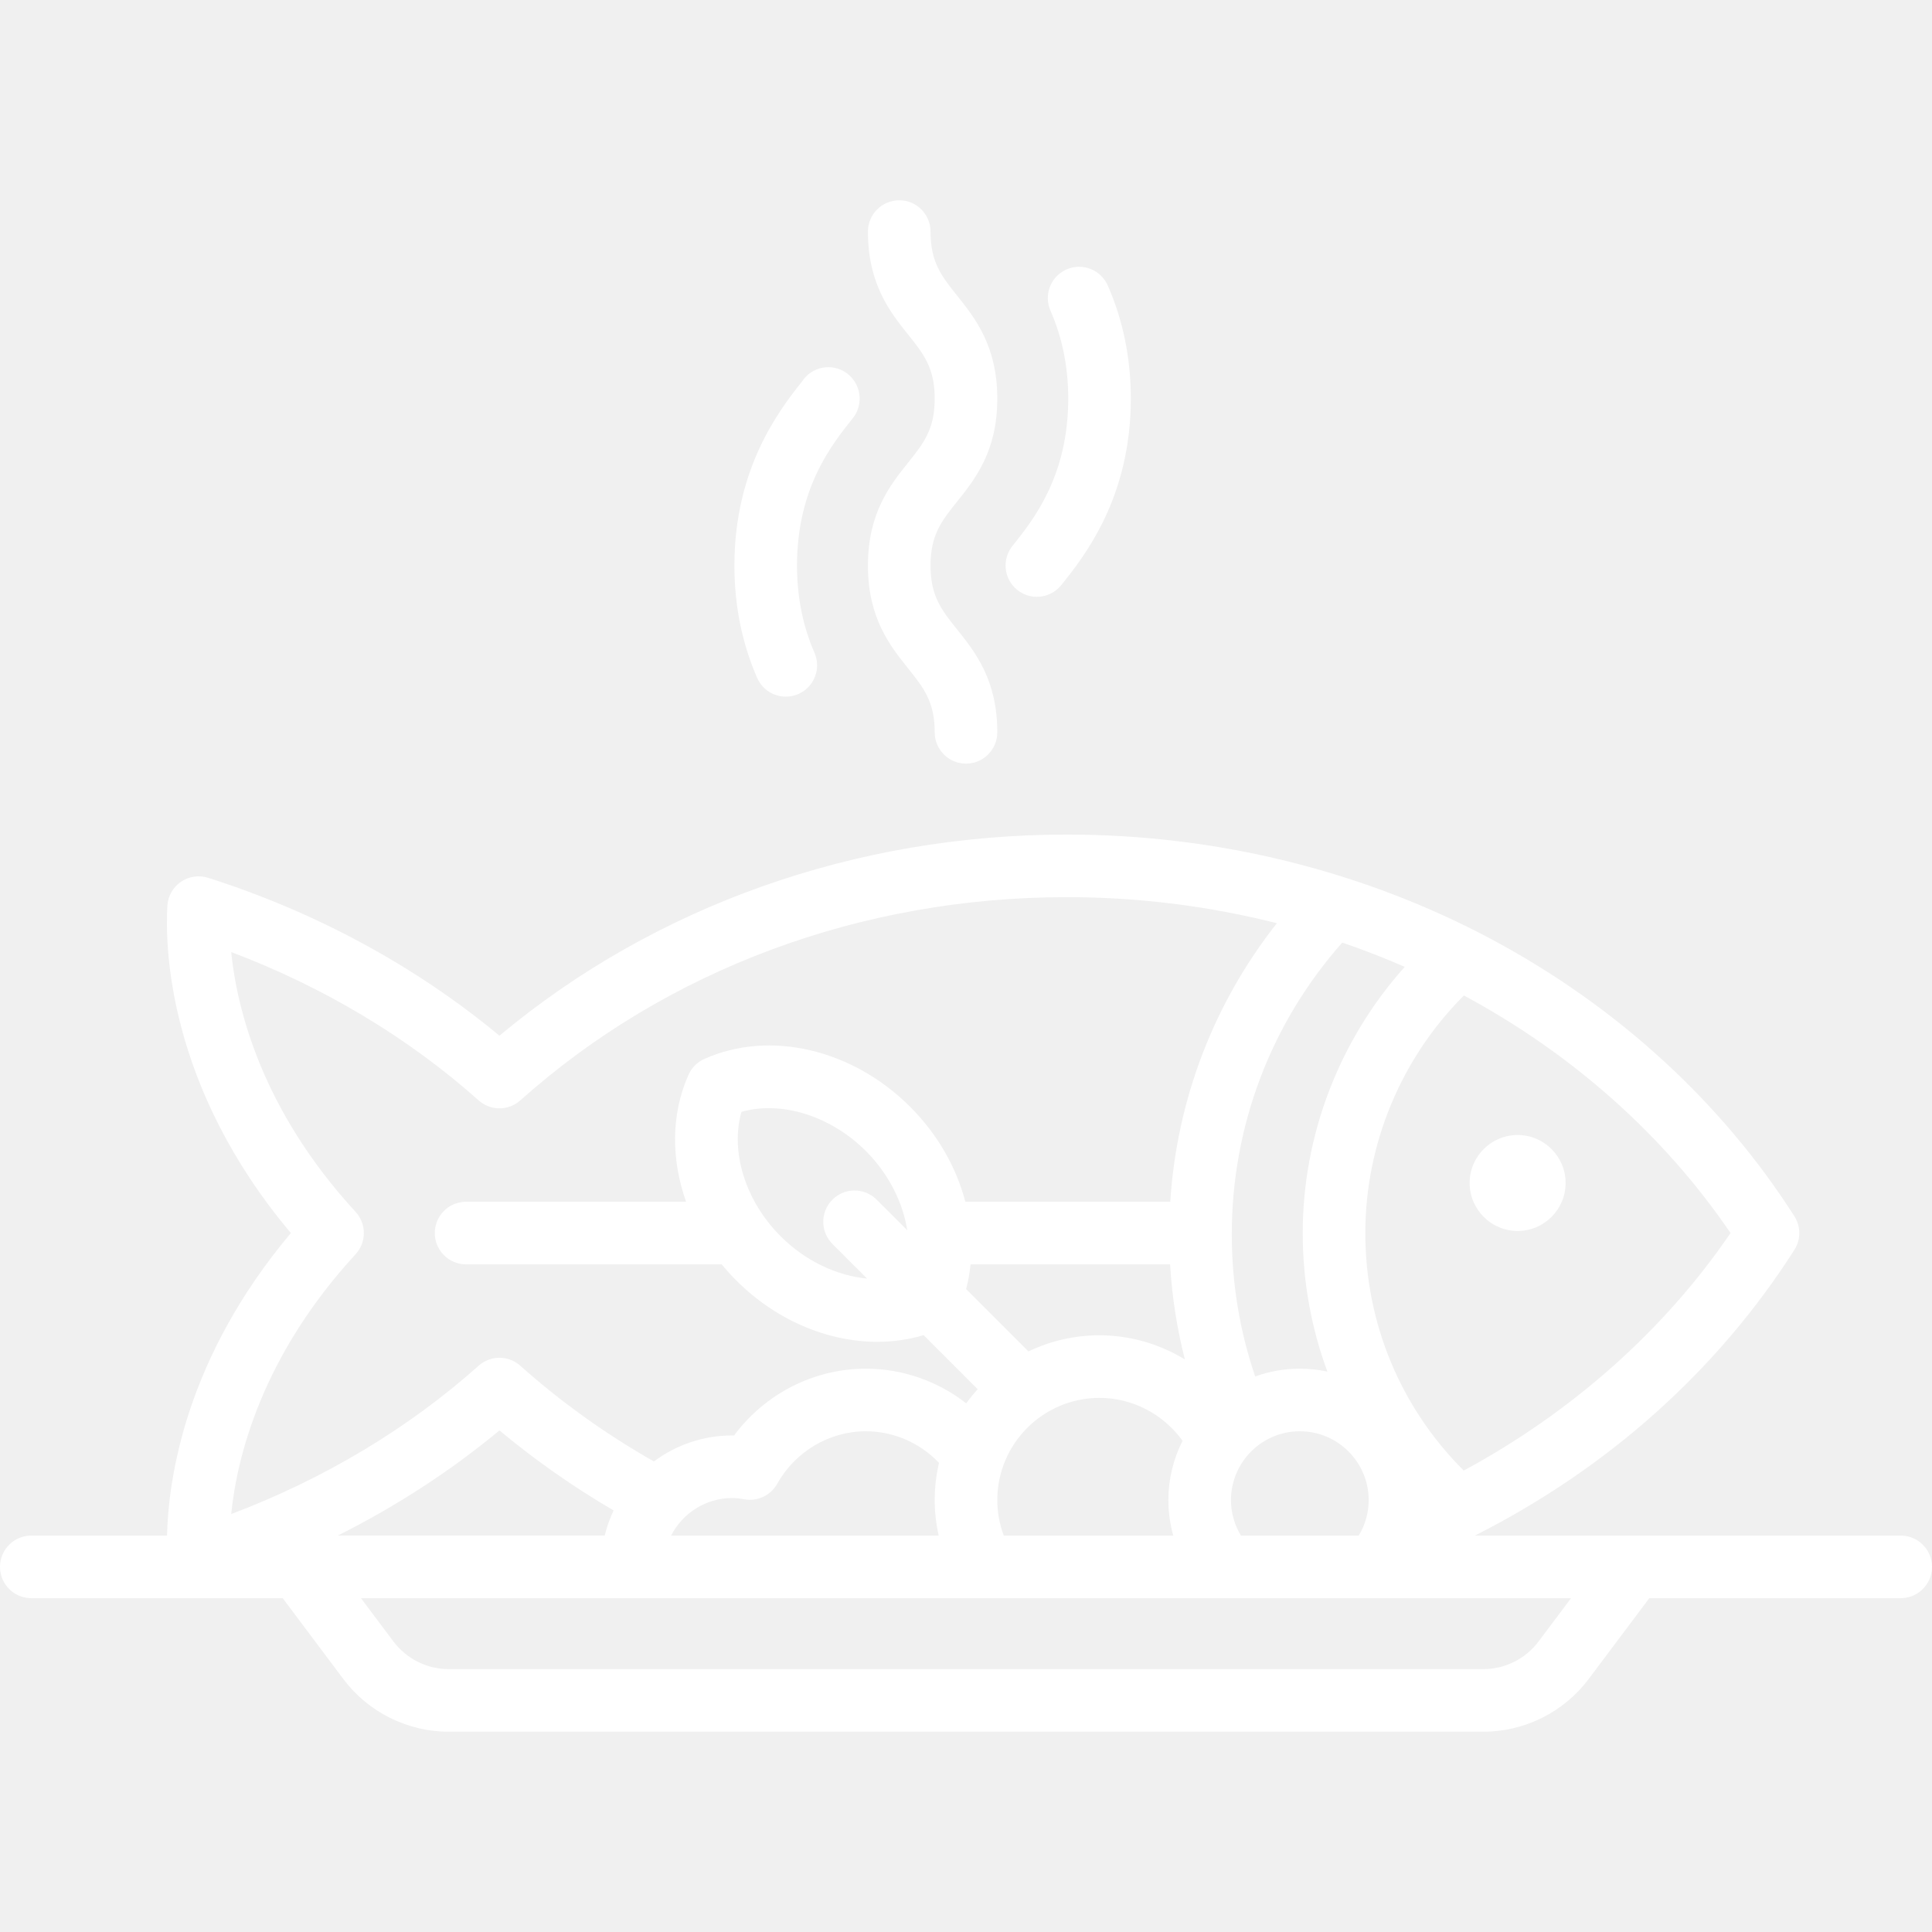
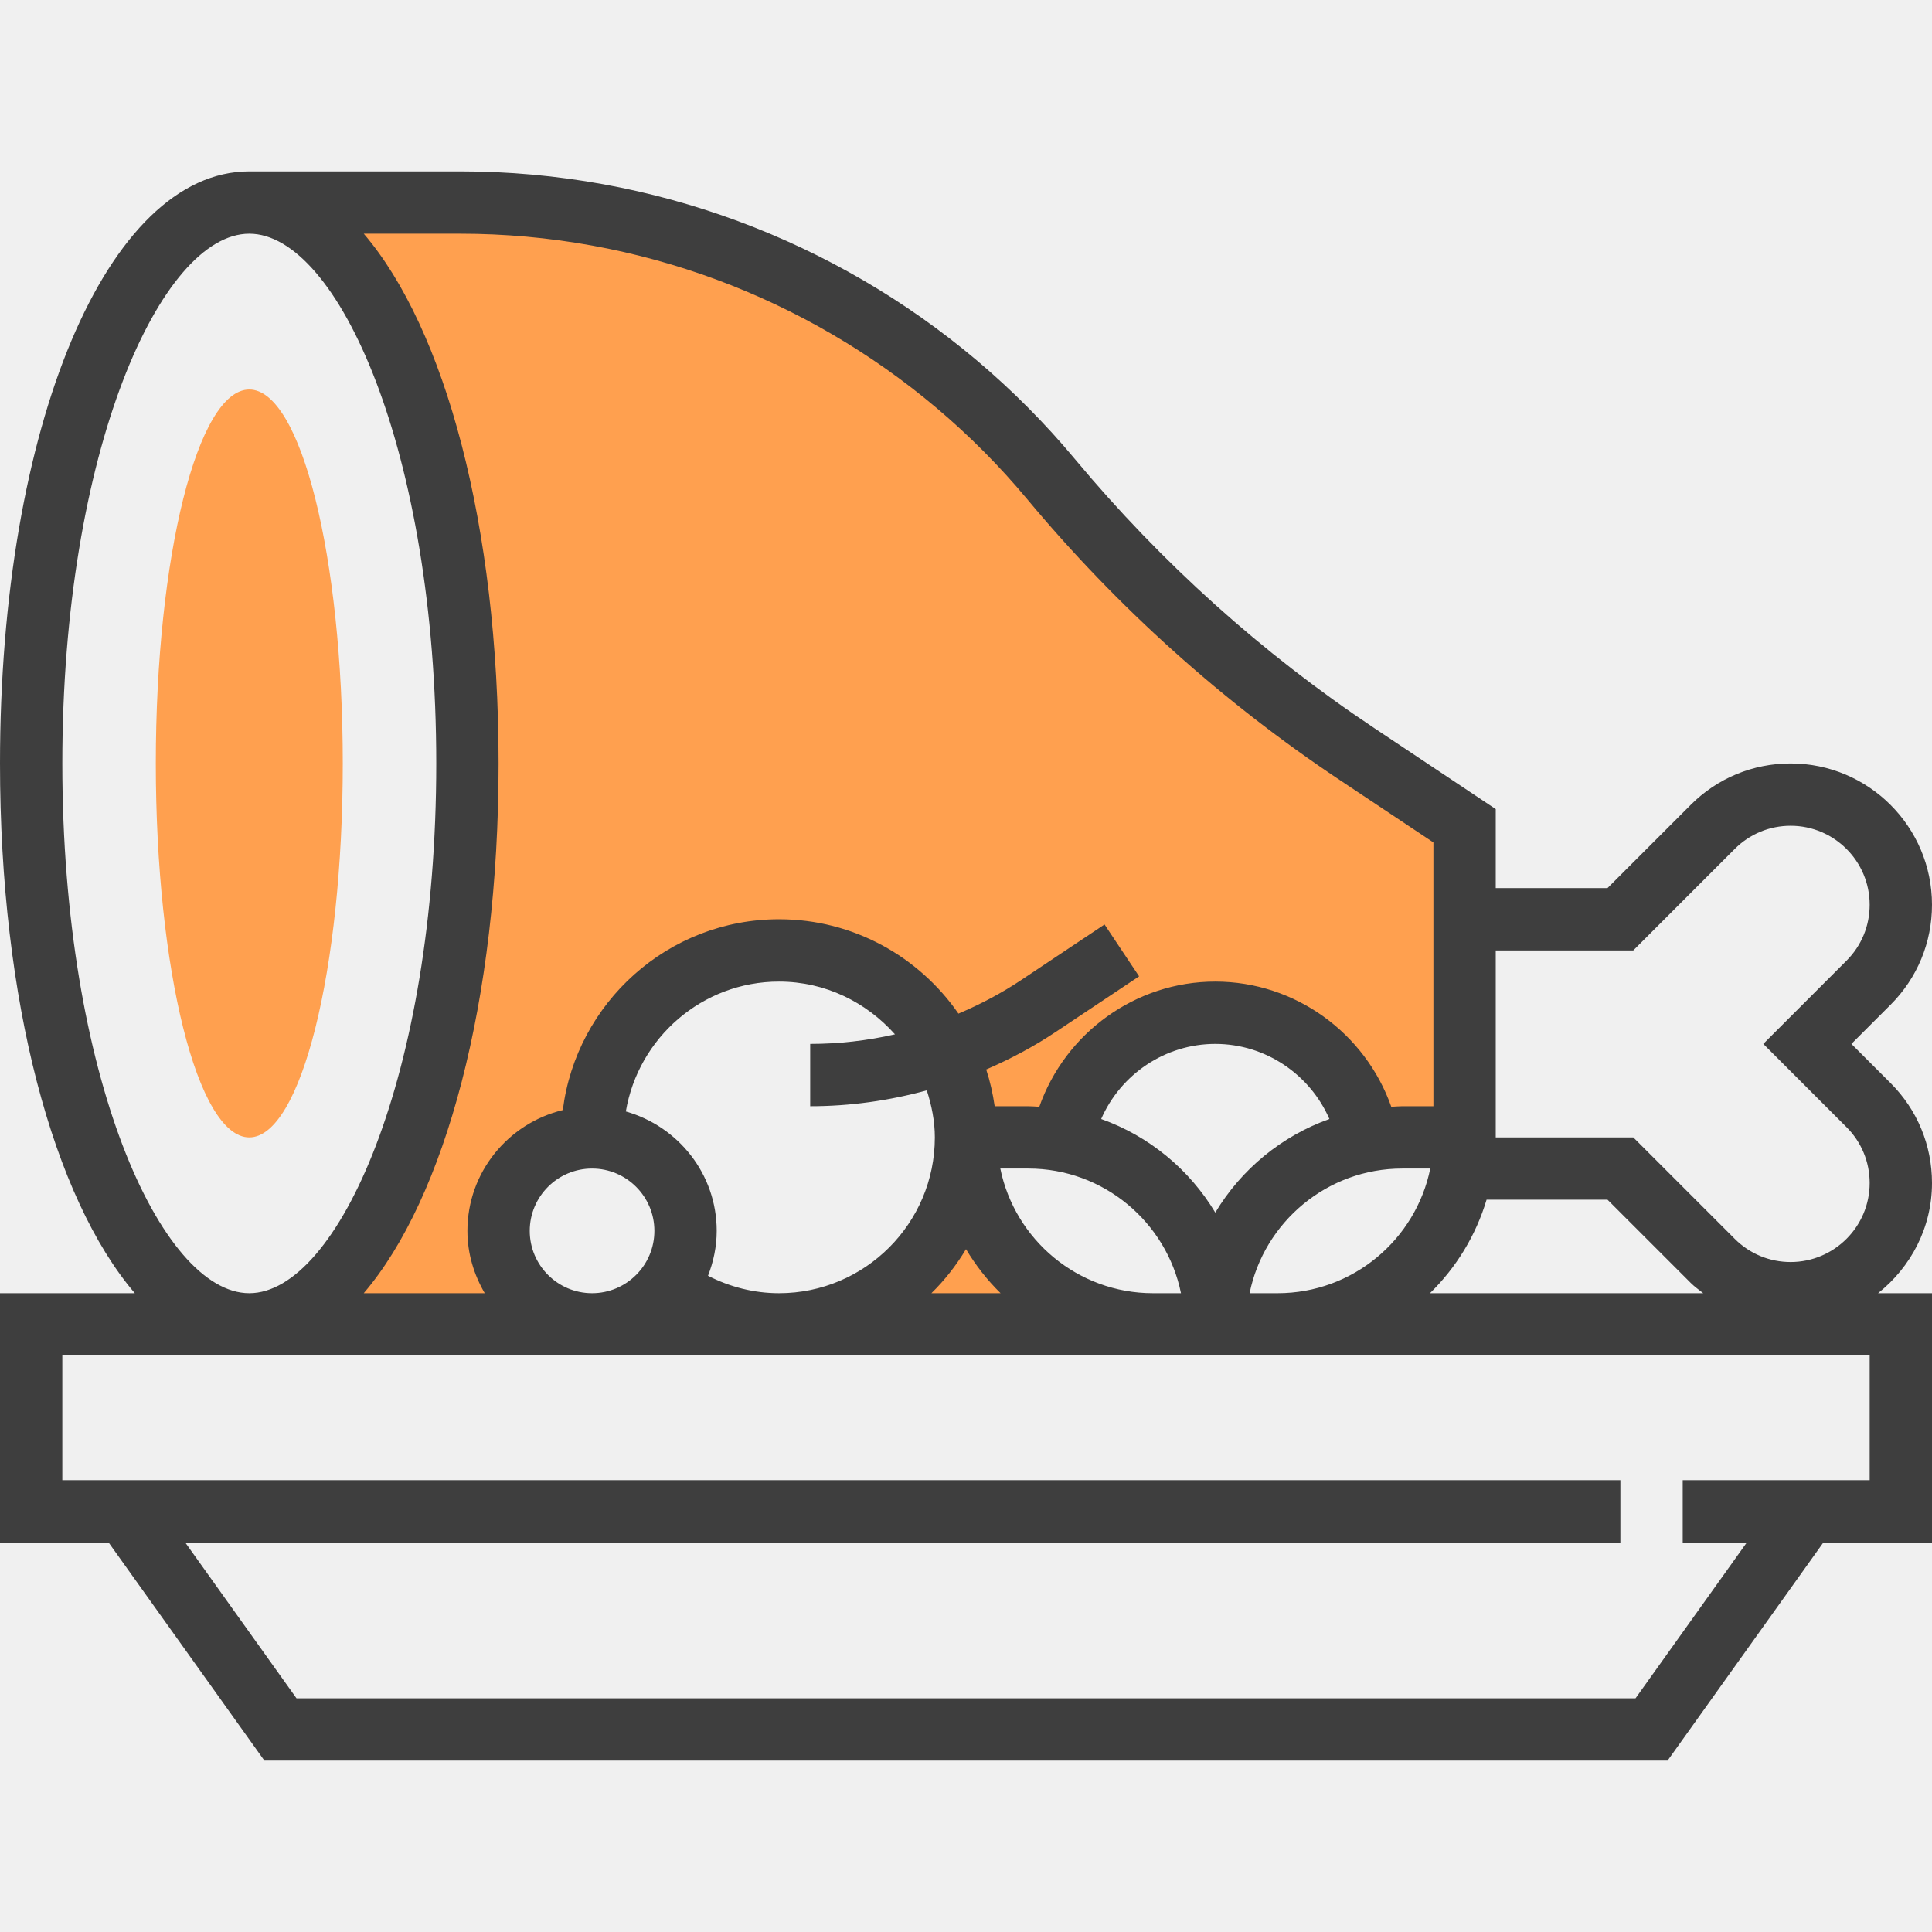
- <svg xmlns="http://www.w3.org/2000/svg" version="1.1" id="Layer_1" x="0px" y="0px" viewBox="0 0 463 463" style="enable-background:new 0 0 463 463;" xml:space="preserve" width="512px" height="512px">
+ <svg xmlns="http://www.w3.org/2000/svg" version="1.1" id="Capa_1" x="0px" y="0px" viewBox="0 0 496 496" style="enable-background:new 0 0 496 496;" xml:space="preserve" width="512" height="512" class="">
  <g>
    <g>
-       <g>
-         <path d="M455.5,368H353.443c31.821-16.062,58.102-39.51,76.575-68.466c1.57-2.46,1.57-5.607,0-8.067     c-17.451-27.355-42.501-50.282-72.44-66.301c-30.769-16.463-66-25.165-101.882-25.165c-50.715,0-98.743,17.071-136.006,48.206     c-19.96-16.602-43.965-29.629-69.823-37.846c-2.206-0.7-4.613-0.344-6.52,0.967c-1.908,1.312-3.103,3.431-3.239,5.741     c-0.573,9.779,0.022,43.288,29.598,78.432c-25.142,29.876-29.338,58.561-29.68,72.5H7.5c-4.142,0-7.5,3.358-7.5,7.5     c0,4.142,3.358,7.5,7.5,7.5h60.25l14.55,19.4c5.917,7.89,15.338,12.6,25.2,12.6h248c9.862,0,19.283-4.71,25.2-12.6l14.55-19.4     h60.25c4.142,0,7.5-3.358,7.5-7.5C463,371.358,459.642,368,455.5,368z M414.714,295.497     c-15.829,23.255-38.038,42.954-63.941,56.923c-15.204-15.205-23.578-35.42-23.578-56.922c0-21.317,8.587-41.894,23.624-56.933     C376.865,252.567,398.862,272.177,414.714,295.497z M328,359.5c0,3.013-0.835,5.944-2.386,8.5h-28.228     c-1.551-2.556-2.386-5.487-2.386-8.5c0-9.098,7.402-16.5,16.5-16.5C320.598,343,328,350.401,328,359.5z M336.644,231.706     c-15.623,17.434-24.449,40.238-24.449,63.793c0,11.515,2.031,22.716,5.911,33.203c-2.131-0.457-4.34-0.703-6.606-0.703     c-3.753,0-7.353,0.662-10.694,1.872c-3.725-10.928-5.611-22.362-5.611-34.058c0-25.951,9.372-50.606,26.475-69.926     C326.751,227.622,331.744,229.57,336.644,231.706z M55.403,362.844c1.393-13.621,7.279-37.773,29.812-62.268     c2.641-2.87,2.641-7.285,0-10.155c-22.535-24.496-28.42-48.647-29.813-62.266c22.152,8.364,42.487,20.533,59.297,35.548     c2.846,2.542,7.146,2.542,9.992,0C159.853,232.297,206.377,215,255.695,215c17.097,0,34.021,2.13,50.309,6.246     c-15.116,19.161-23.99,42.303-25.552,66.754H231.5c-0.052,0-0.103,0.007-0.155,0.008c-2.145-8.217-6.639-16.175-13.24-22.776     c-13.846-13.845-33.661-18.45-49.312-11.458c-1.686,0.753-3.035,2.102-3.789,3.789c-4.189,9.377-4.211,20.25-0.58,30.438h-52.73     c-4.142,0-7.5,3.358-7.5,7.5c0,4.142,3.358,7.5,7.5,7.5h61.263c1.094,1.334,2.261,2.629,3.506,3.874     c9.535,9.536,21.902,14.688,33.791,14.688c3.783,0,7.514-0.534,11.094-1.602l12.961,12.958c-0.98,1.075-1.896,2.21-2.754,3.388     C224.711,330.969,216.273,328,207.5,328c-12.475,0-24.171,6.026-31.577,16.003C175.781,344,175.64,344,175.5,344     c-7.039,0-13.545,2.321-18.795,6.238c-11.533-6.558-22.289-14.255-32.014-22.941c-2.845-2.542-7.147-2.542-9.992,0     C97.889,342.312,77.555,354.48,55.403,362.844z M281.174,368h-40.625c-1.012-2.711-1.549-5.589-1.549-8.5     c0-13.509,10.991-24.5,24.5-24.5c7.886,0,15.307,3.895,19.902,10.289c-2.17,4.273-3.402,9.099-3.402,14.211     C280,362.398,280.401,365.255,281.174,368z M263.5,320c-6.095,0-11.87,1.389-17.03,3.865l-14.94-14.937     c0.509-1.941,0.86-3.922,1.059-5.928h47.824c0.453,7.73,1.635,15.343,3.54,22.783C277.864,322.078,270.81,320,263.5,320z      M199.488,298.102l8.306,8.304c-7.25-0.68-14.805-4.221-20.723-10.14c-8.48-8.48-12.096-20.322-9.38-29.808     c9.488-2.715,21.329,0.9,29.809,9.379c5.444,5.445,8.87,12.274,9.916,18.977l-7.323-7.319c-2.929-2.929-7.678-2.929-10.606,0.001     C196.558,290.424,196.559,295.174,199.488,298.102z M224.95,368h-64.128c2.736-5.334,8.282-9,14.678-9     c0.801,0,1.694,0.095,2.896,0.309c3.139,0.558,6.288-0.931,7.851-3.71C190.613,347.826,198.757,343,207.5,343     c6.614,0,12.936,2.745,17.531,7.566c-0.667,2.873-1.031,5.861-1.031,8.934C224,362.368,224.333,365.216,224.95,368z      M80.941,367.998c14.006-7.017,27.073-15.494,38.75-25.206c8.508,7.101,17.677,13.518,27.363,19.188     c-0.91,1.908-1.63,3.923-2.144,6.018H80.941z M368.7,393.399c-3.1,4.133-8.034,6.6-13.2,6.6h-248c-5.166,0-10.101-2.467-13.2-6.6     L86.5,383h290L368.7,393.399z" fill="#ffffff" />
-         <path d="M363.695,295c6.341,0,11.5-5.159,11.5-11.5s-5.159-11.5-11.5-11.5s-11.5,5.159-11.5,11.5S357.354,295,363.695,295z" fill="#ffffff" />
-         <path d="M208,135.534c0,12.625,5.348,19.305,9.646,24.672c3.689,4.608,6.354,7.937,6.354,15.297c0,4.142,3.358,7.5,7.5,7.5     c4.142,0,7.5-3.358,7.5-7.5c0-12.625-5.348-19.304-9.645-24.672c-3.689-4.608-6.355-7.938-6.355-15.297     c0-7.37,2.667-10.704,6.357-15.317c4.296-5.371,9.643-12.055,9.643-24.687c0-12.637-5.346-19.325-9.642-24.699     C225.667,66.214,223,62.879,223,55.5c0-4.142-3.358-7.5-7.5-7.5c-4.142,0-7.5,3.358-7.5,7.5c0,12.637,5.346,19.325,9.642,24.699     c3.691,4.618,6.358,7.954,6.358,15.333c0,7.37-2.667,10.704-6.357,15.317C213.347,116.219,208,122.904,208,135.534z" fill="#ffffff" />
-         <path d="M248.484,143.026c2.381,0,4.504-1.111,5.879-2.842C259.776,133.419,271,119.362,271,95.531     c0-9.68-1.861-18.805-5.532-27.123c-1.672-3.79-6.1-5.506-9.89-3.833c-3.79,1.672-5.505,6.1-3.833,9.89     C254.568,80.862,256,87.95,256,95.531c0,18.514-8.295,28.964-13.303,35.226c-1.07,1.296-1.713,2.958-1.713,4.771     C240.984,139.669,244.342,143.026,248.484,143.026z" fill="#ffffff" />
-         <path d="M188.325,166.951c1.004,0,2.025-0.203,3.004-0.632c3.794-1.661,5.523-6.084,3.862-9.878     c-2.781-6.352-4.191-13.386-4.191-20.907c0-18.59,8.368-29.051,13.369-35.304c0.135-0.169,0.263-0.344,0.383-0.524     c1.68-2.519,1.672-5.852-0.008-8.371c-2.297-3.447-6.954-4.377-10.4-2.08c-0.888,0.592-1.608,1.34-2.15,2.184     C186.636,98.404,176,112.341,176,135.534c0,9.604,1.834,18.663,5.451,26.924C182.684,165.273,185.437,166.951,188.325,166.951z" fill="#ffffff" />
-       </g>
+       <path style="fill:#FFA04F" d="M348.368,193.576c-29.424-19.616-55.864-43.376-78.504-70.544l0,0   c-29.632-35.56-70.808-59.568-116.352-67.848C141.864,53.064,130.04,52,118.2,52H64c30.928,0,56,64.472,56,144S94.928,340,64,340   h88c-13.256,0-24-10.744-24-24s10.744-24,24-24c0-26.512,21.488-48,48-48s48,21.488,48,48h16c2.984,0,5.888,0.312,8.72,0.832   C276.112,274.176,292.368,260,312,260s35.888,14.176,39.28,32.832c2.832-0.52,5.736-0.832,8.72-0.832h16v-80L348.368,193.576z" data-original="#FFA64D" class="active-path" data-old_color="#FFA64D" />
+       <path style="fill:#FFA04F" d="M200,340h96c-26.512,0-48-21.488-48-48C248,318.512,226.512,340,200,340z" data-original="#FFA64D" class="active-path" data-old_color="#FFA64D" />
    </g>
+     <path style="fill:#3E3E3E" d="M496,303.712c0-9.688-3.776-18.808-10.632-25.656L475.312,268l10.056-10.056  c6.856-6.856,10.632-15.968,10.632-25.656C496,212.28,479.72,196,459.712,196c-9.688,0-18.808,3.776-25.656,10.632L412.688,228H384  v-20.28l-31.192-20.8c-28.8-19.2-54.632-42.416-76.8-69.008c-30.768-36.928-73.768-62-121.064-70.6  C142.848,45.112,130.488,44,118.2,44H64C27.512,44,0,109.344,0,196c0,61.136,13.728,111.544,34.608,136H0v64h27.88l40,56h360.232  l40-56H496v-64h-13.84C490.528,325.344,496,315.208,496,303.712z M419.312,244l26.056-26.056c3.832-3.832,8.928-5.944,14.344-5.944  c11.184,0,20.288,9.104,20.288,20.288c0,5.416-2.112,10.512-5.944,14.344L452.688,268l21.368,21.368  c3.832,3.832,5.944,8.928,5.944,14.344c0,11.184-9.104,20.288-20.288,20.288c-5.416,0-10.512-2.112-14.344-5.944L419.312,292H384v-8  v-40H419.312z M152.088,63.056c43.608,7.928,83.256,31.048,111.632,65.104c23.144,27.776,50.136,52.024,80.208,72.08L368,216.28V284  h-8c-0.952,0-1.88,0.096-2.816,0.144C350.52,265.216,332.52,252,312,252s-38.52,13.216-45.184,32.144  C265.88,284.096,264.952,284,264,284h-8.64c-0.464-3.24-1.176-6.4-2.176-9.432c6.192-2.688,12.192-5.864,17.88-9.664l21.376-14.248  l-8.872-13.312l-21.376,14.248c-5.12,3.416-10.536,6.256-16.128,8.632C235.944,245.608,219.08,236,200,236  c-28.496,0-52.04,21.416-55.512,48.984C130.472,288.384,120,300.952,120,316c0,5.856,1.696,11.272,4.448,16H93.384  C114.272,307.544,128,257.136,128,196S114.272,84.456,93.392,60H118.2C129.528,60,140.928,61.024,152.088,63.056z M328,332h-7.192  c3.712-18.232,19.88-32,39.192-32h7.192C363.48,318.232,347.32,332,328,332z M136,316c0-8.824,7.176-16,16-16s16,7.176,16,16  s-7.176,16-16,16S136,324.824,136,316z M181.768,327.528C183.16,323.936,184,320.072,184,316c0-14.616-9.912-26.848-23.328-30.656  C163.864,266.464,180.224,252,200,252c11.872,0,22.432,5.304,29.768,13.544C222.672,267.16,215.384,268,208,268v16  c10.208,0,20.24-1.424,29.936-4.072C239.16,283.76,240,287.768,240,292c0,22.056-17.944,40-40,40  C193.592,332,187.392,330.416,181.768,327.528z M248,320.696c2.48,4.136,5.448,7.944,8.88,11.304h-17.76  C242.552,328.64,245.52,324.832,248,320.696z M256.808,300H264c19.32,0,35.48,13.768,39.192,32H296  C276.68,332,260.52,318.232,256.808,300z M282.704,287.28C287.696,275.824,299.104,268,312,268s24.304,7.824,29.296,19.28  c-12.328,4.392-22.656,12.96-29.296,24.024C305.36,300.24,295.032,291.672,282.704,287.28z M16,196c0-80.152,25.296-136,48-136  s48,55.848,48,136S86.704,332,64,332S16,276.152,16,196z M480,380h-48v16h16.456l-28.568,40H76.12l-28.568-40H416v-16H16v-32h280h8  h16h8h152V380z M367.12,332c6.712-6.56,11.768-14.784,14.528-24h31.048l21.368,21.368c0.992,0.992,2.12,1.768,3.2,2.632H367.12z" data-original="#333333" class="" data-old_color="#3e3e3e" />
+     <ellipse style="fill:#FFA04F" cx="64" cy="196" rx="24" ry="96" data-original="#FFA64D" class="active-path" data-old_color="#FFA64D" />
  </g>
-   <g>
- </g>
-   <g>
- </g>
-   <g>
- </g>
-   <g>
- </g>
-   <g>
- </g>
-   <g>
- </g>
-   <g>
- </g>
-   <g>
- </g>
-   <g>
- </g>
-   <g>
- </g>
-   <g>
- </g>
-   <g>
- </g>
-   <g>
- </g>
-   <g>
- </g>
-   <g>
- </g>
</svg>
